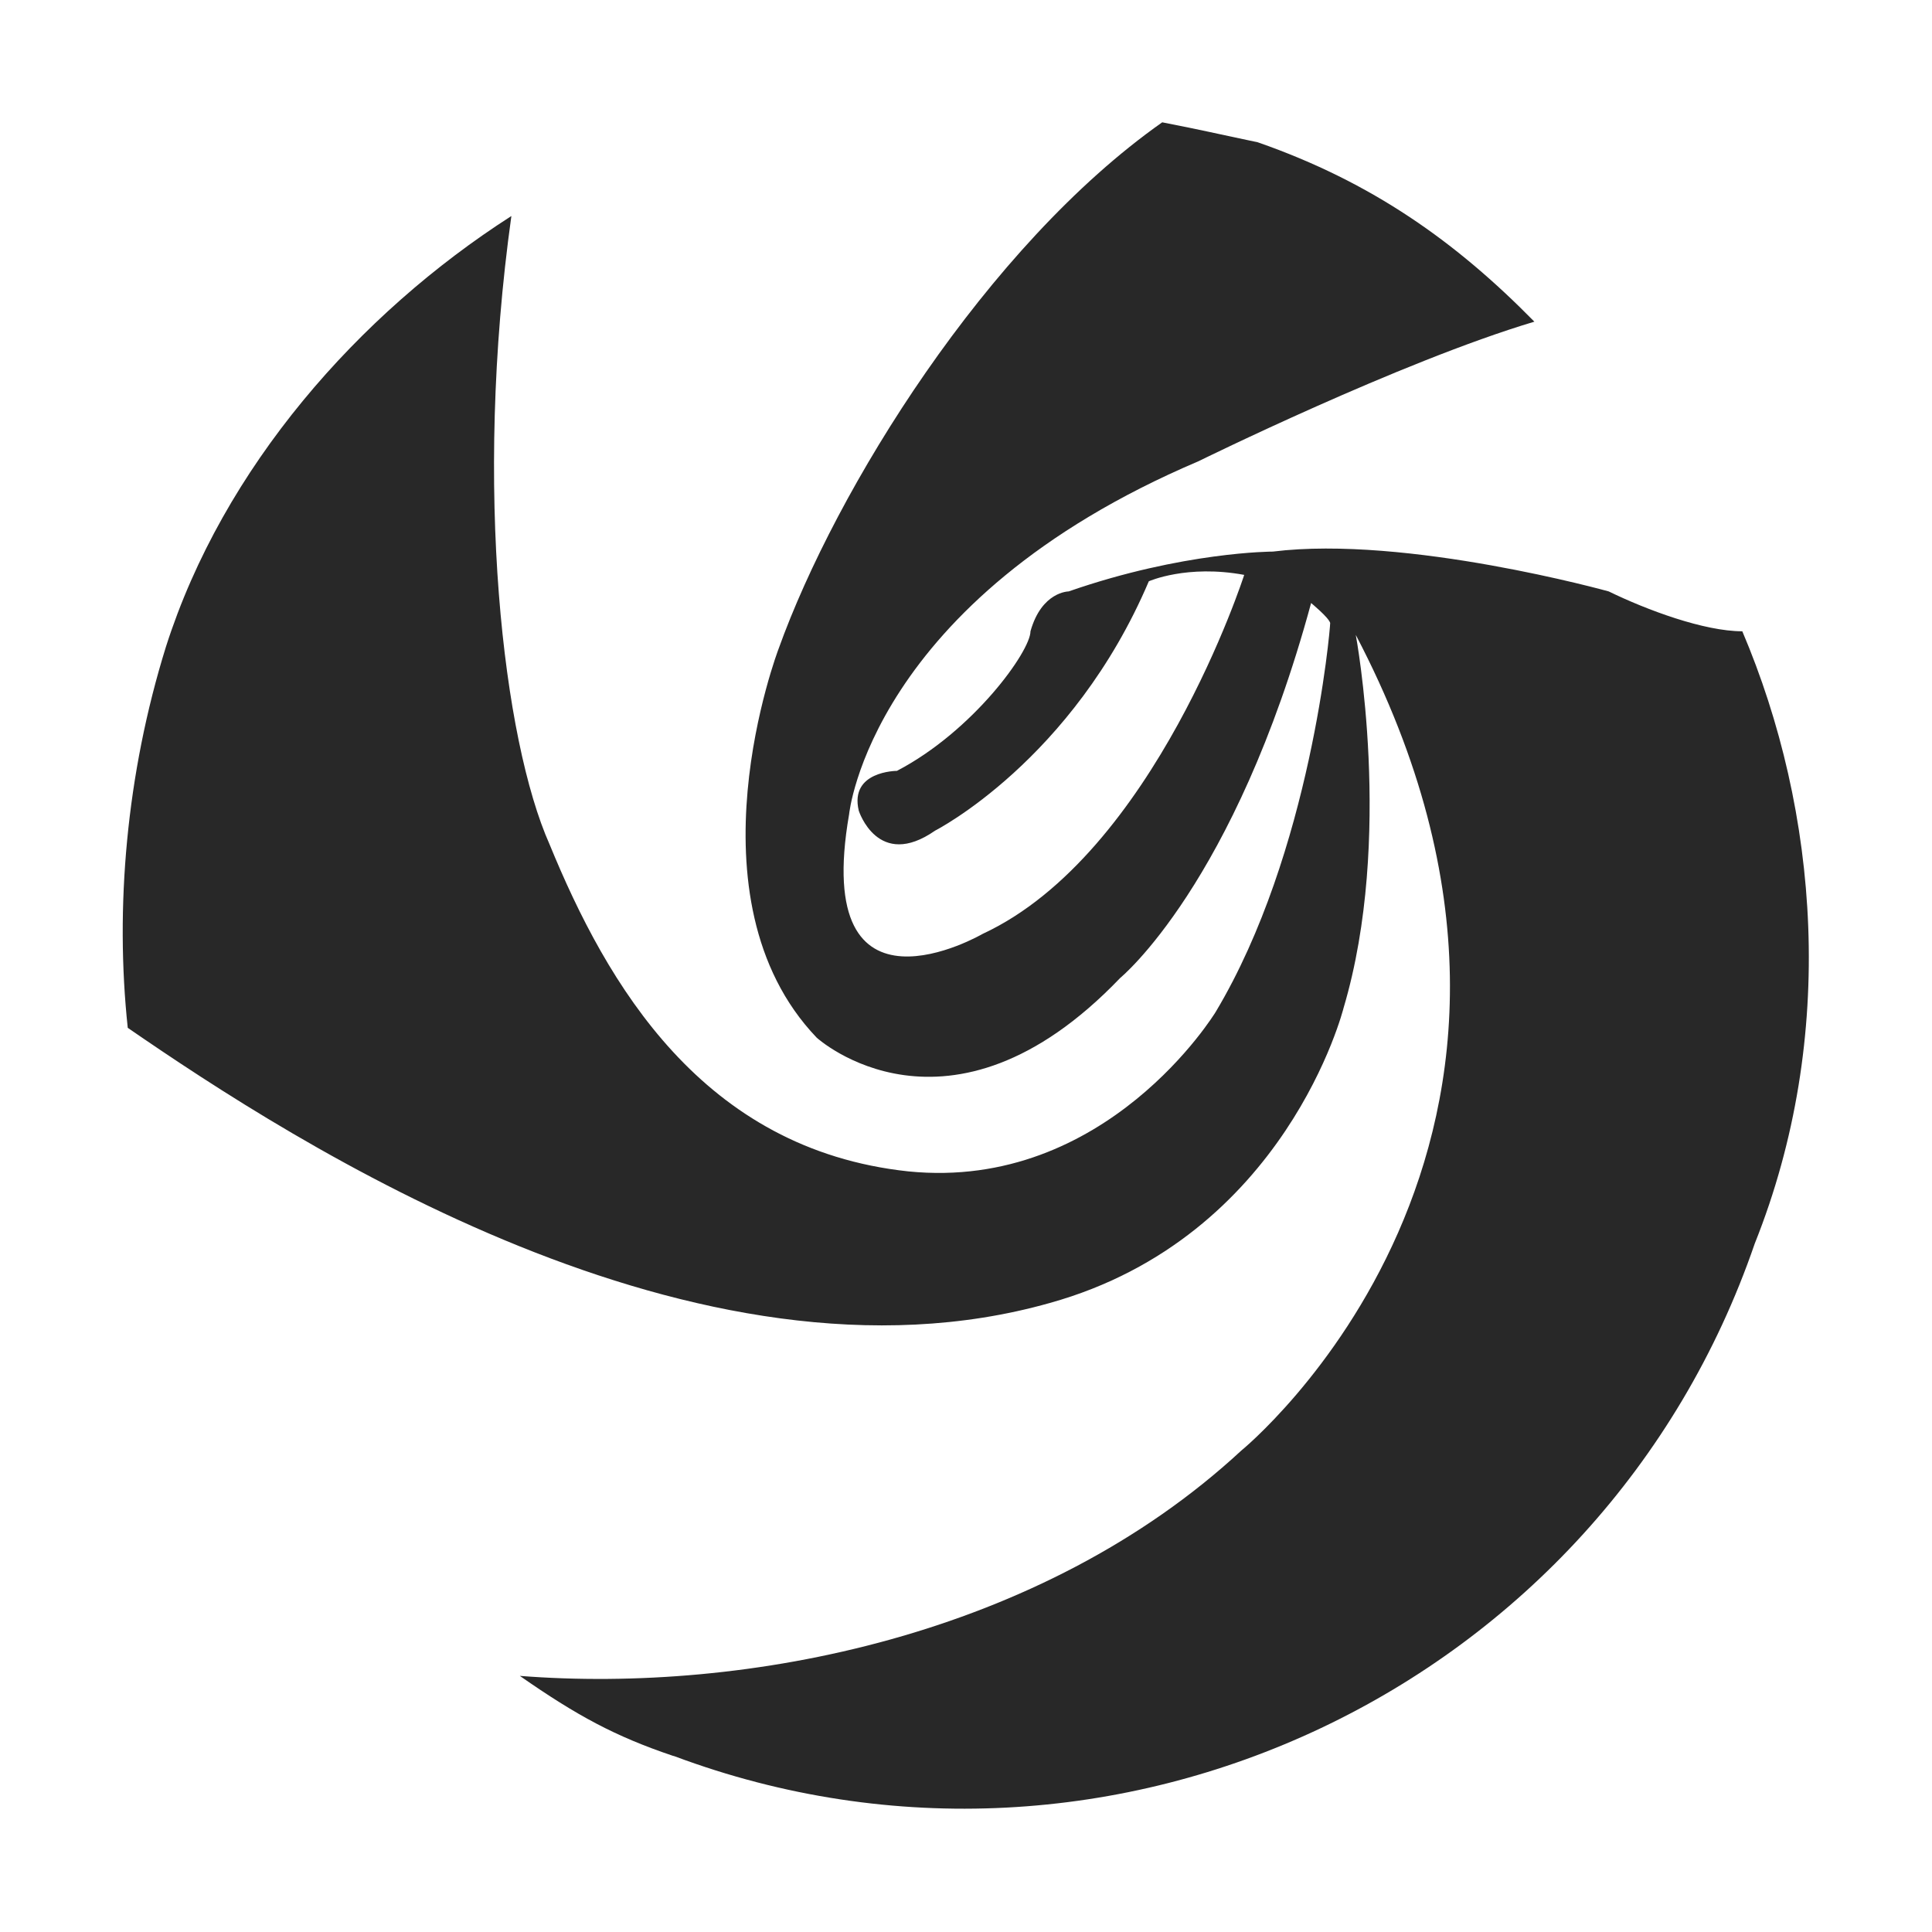
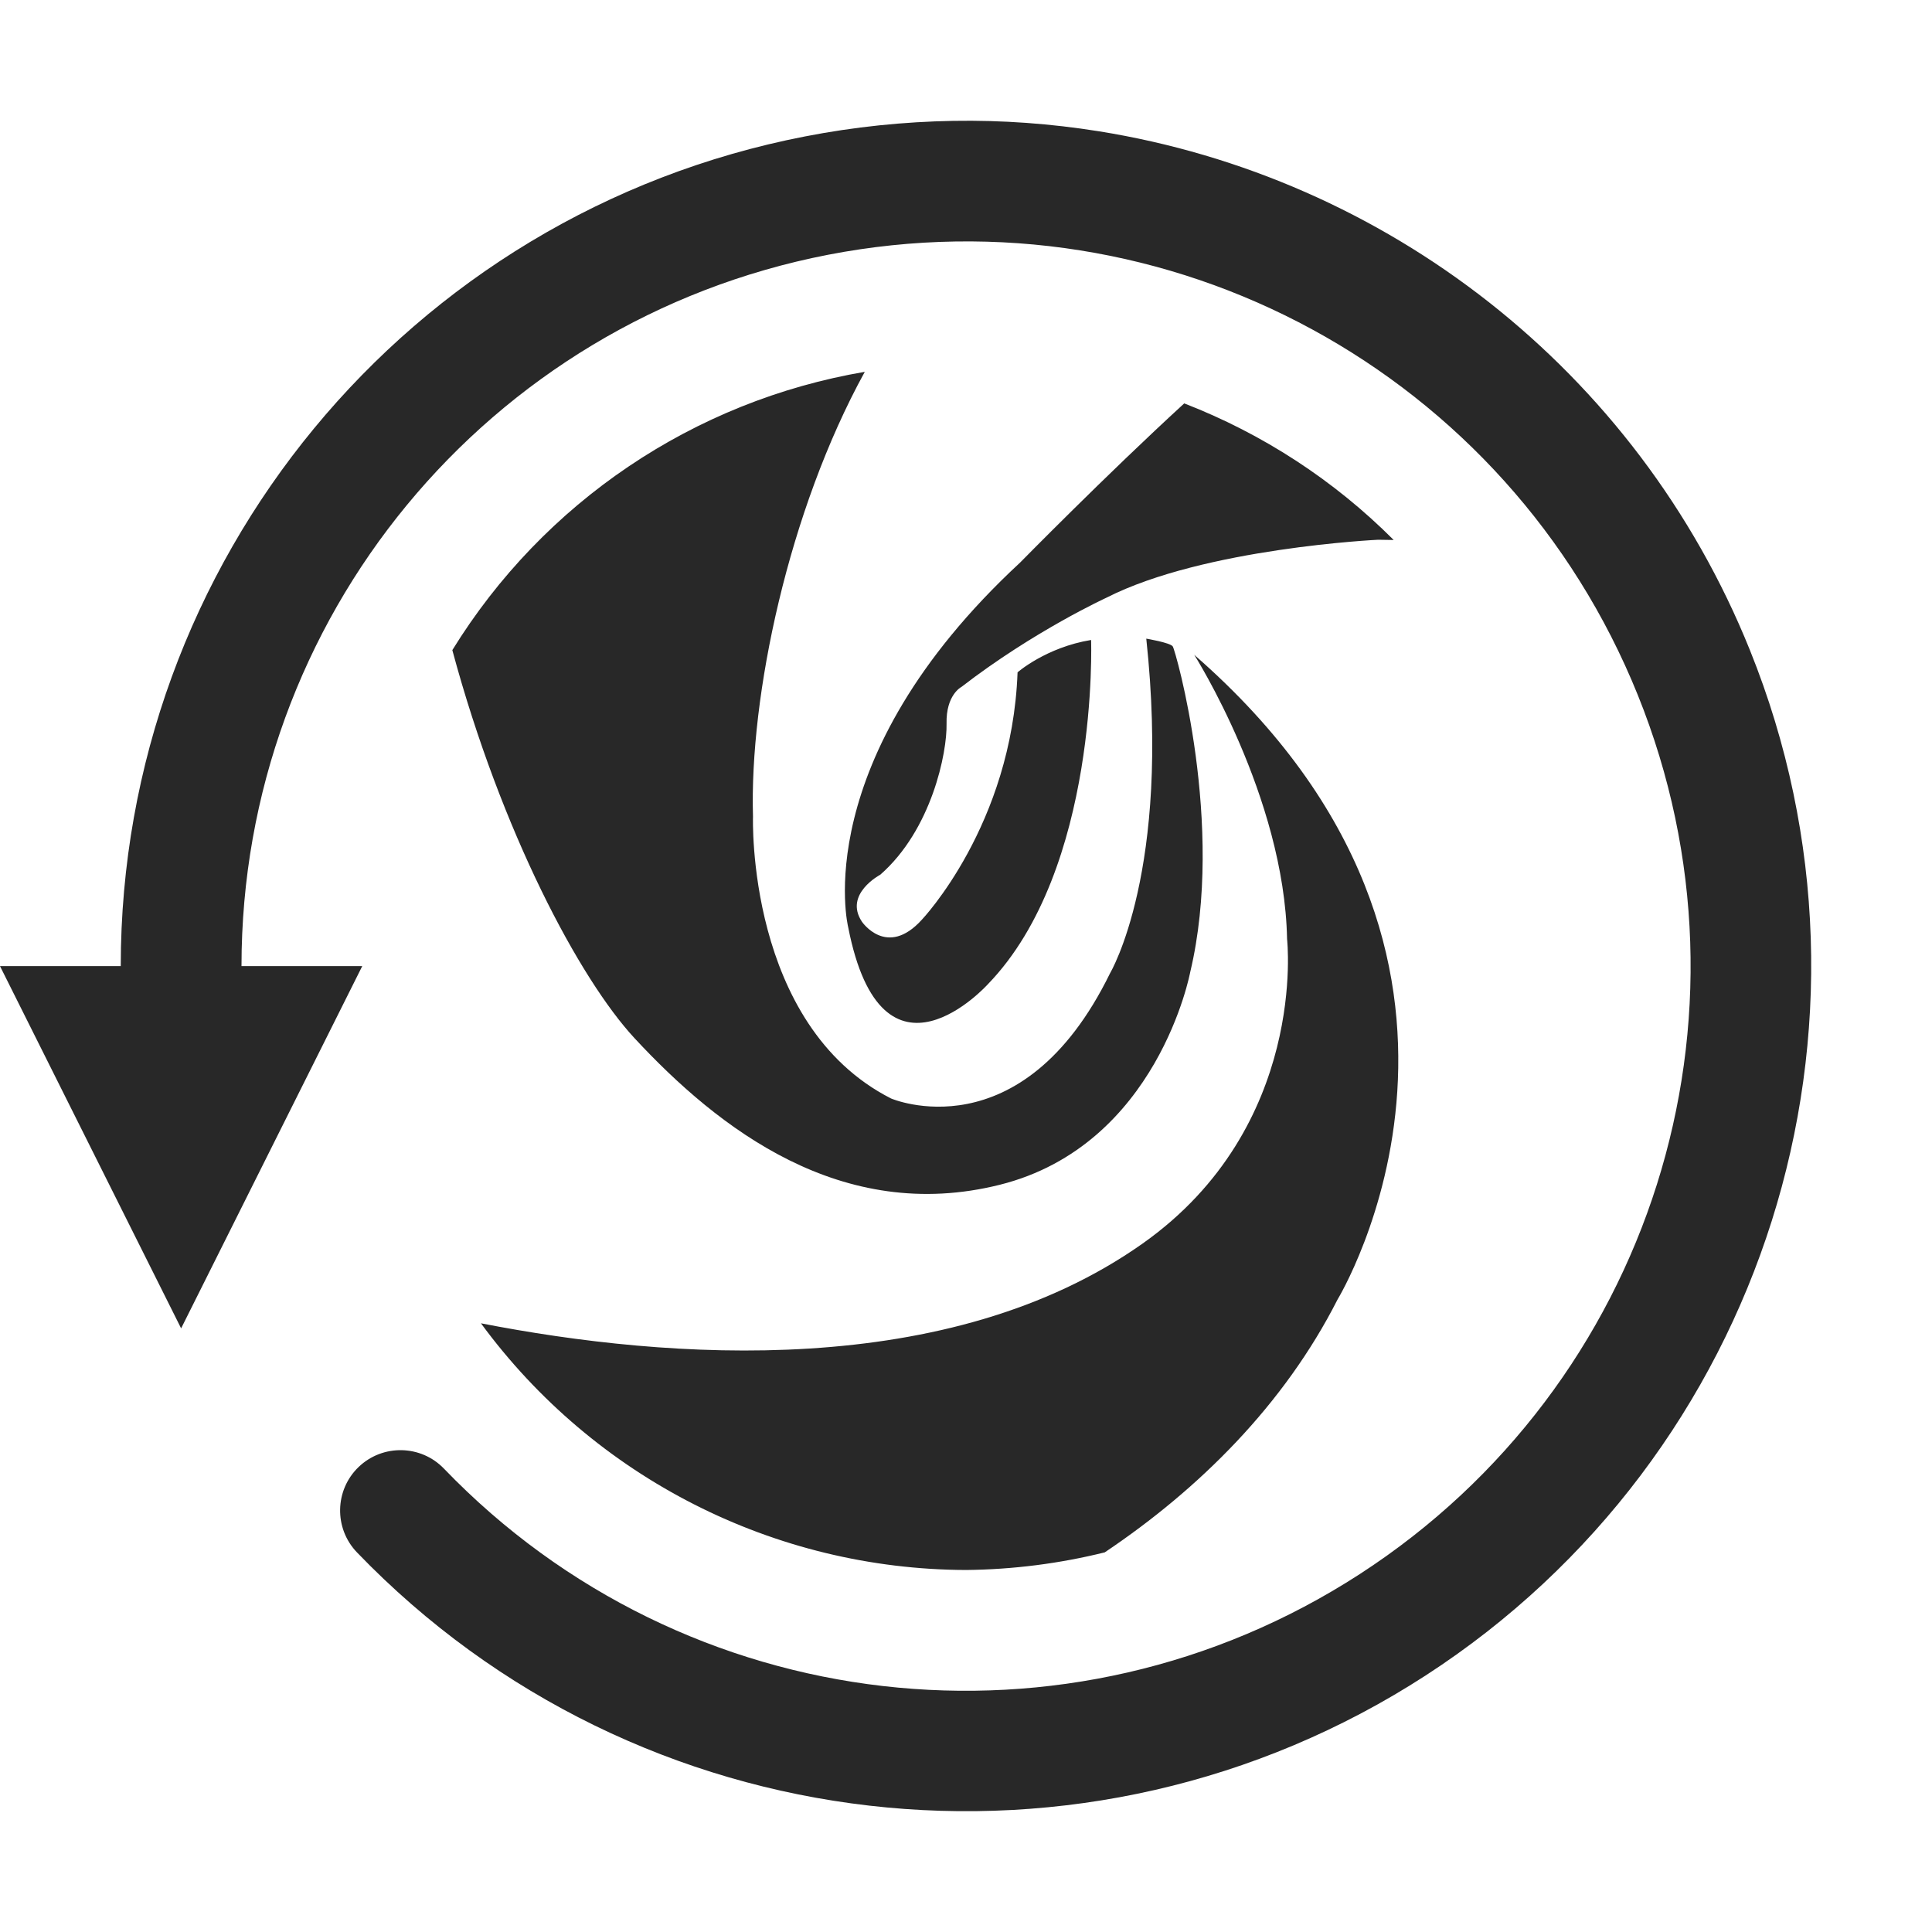
<svg xmlns="http://www.w3.org/2000/svg" width="16" height="16" version="1.1">
  <defs>
    <style id="current-color-scheme" type="text/css">.ColorScheme-Text { color:#282828; } .ColorScheme-Highlight { color:#458588; }</style>
  </defs>
-   <path class="ColorScheme-Text" d="m5.57 14.54c-0.474-0.16-0.79-0.33-1.265-0.661 1.881 0.147 4.315-0.33 5.975-1.866 0 0 3.146-2.56 0.948-6.755 0 0 0.316 1.685-0.101 3.089 0 0-0.474 1.899-2.434 2.444-2.924 0.826-6.244-1.321-7.635-2.279-0.106-0.991-0.013-2.098 0.316-3.155 0.474-1.486 1.597-2.758 2.861-3.568-0.316 2.263-0.066 4.344 0.316 5.203 0.474 1.156 1.265 2.527 2.972 2.709 1.644 0.165 2.545-1.321 2.545-1.321 0.79-1.321 0.948-3.171 0.948-3.221-0.013-0.046-0.158-0.165-0.158-0.165-0.632 2.329-1.581 3.105-1.581 3.105-1.423 1.486-2.513 0.495-2.513 0.495-1.106-1.156-0.316-3.221-0.316-3.221 0.474-1.321 1.723-3.336 3.177-4.36 0.316 0.061 0.474 0.099 0.79 0.165 0.948 0.33 1.644 0.826 2.292 1.486-1.106 0.33-2.782 1.156-2.782 1.156-2.719 1.156-2.893 2.923-2.893 2.923-0.316 1.817 1.106 0.991 1.106 0.991 1.423-0.661 2.166-2.973 2.166-2.973-0.474-0.088-0.79 0.053-0.79 0.053-0.632 1.486-1.77 2.065-1.77 2.065-0.474 0.33-0.632-0.165-0.632-0.165-0.079-0.33 0.316-0.33 0.316-0.33 0.632-0.33 1.106-0.991 1.106-1.156 0.093-0.33 0.316-0.33 0.316-0.33 0.948-0.33 1.691-0.33 1.691-0.33 1.106-0.137 2.782 0.33 2.782 0.33 0.316 0.154 0.79 0.33 1.106 0.33 0.632 1.486 0.79 3.353 0.103 5.071-1.265 3.683-5.327 5.599-8.947 4.245z" fill="currentColor" />
+   <path class="ColorScheme-Text" d="m7.894 1.001c-0.407 0.007-0.818 0.049-1.228 0.129-3.288 0.638-5.666 3.522-5.666 6.871h-1l1.5 3 1.5-3h-1c-2.938e-4 -2.876 2.034-5.343 4.857-5.891 2.824-0.548 5.631 0.979 6.707 3.647 1.076 2.668 0.111 5.715-2.303 7.279-2.414 1.564-5.589 1.199-7.584-0.873-0.191-0.199-0.508-0.205-0.707-0.014-0.199 0.191-0.205 0.508-0.014 0.707 2.323 2.413 6.039 2.84 8.85 1.02 2.811-1.821 3.938-5.386 2.686-8.492-0.939-2.33-3.023-3.918-5.393-4.297-0.395-0.063-0.798-0.093-1.205-0.086zm-0.73 2.078c-1.418 0.241-2.663 1.081-3.418 2.305 0.406 1.507 1.055 2.725 1.51 3.215 0.693 0.747 1.713 1.54 3.023 1.213 1.311-0.328 1.578-1.762 1.578-1.762 0.29-1.219-0.122-2.667-0.145-2.697-0.022-0.031-0.219-0.064-0.219-0.064 0.206 1.92-0.299 2.769-0.299 2.769-0.735 1.505-1.815 1.039-1.815 1.039-1.2-0.611-1.143-2.334-1.143-2.334-0.03-0.996 0.292-2.531 0.926-3.684zm2.643 0.262c-0.647 0.593-1.359 1.318-1.359 1.318-1.768 1.638-1.424 3.018-1.424 3.018 0.282 1.448 1.158 0.473 1.158 0.473 0.922-0.953 0.854-2.85 0.854-2.85-0.373 0.061-0.609 0.268-0.609 0.268-0.046 1.265-0.793 2.049-0.793 2.049-0.29 0.32-0.496 0.016-0.496 0.016-0.152-0.229 0.152-0.389 0.152-0.389 0.426-0.373 0.554-1.011 0.549-1.25-0.006-0.24 0.123-0.305 0.123-0.305 0.602-0.465 1.203-0.74 1.203-0.74 0.808-0.411 2.248-0.479 2.248-0.479 0.044 0.001 0.086 0.001 0.129 0.002-0.493-0.494-1.084-0.879-1.734-1.131zm0.082 2.08s0.747 1.174 0.77 2.356c0 0 0.176 1.552-1.197 2.522-1.605 1.133-3.919 0.964-5.479 0.66 0.939 1.28 2.43 2.038 4.018 2.043 0.387-0.004 0.773-0.053 1.148-0.146 0.782-0.525 1.485-1.222 1.928-2.094 0 0 1.715-2.81-1.188-5.34z" fill="currentColor" />
</svg>
